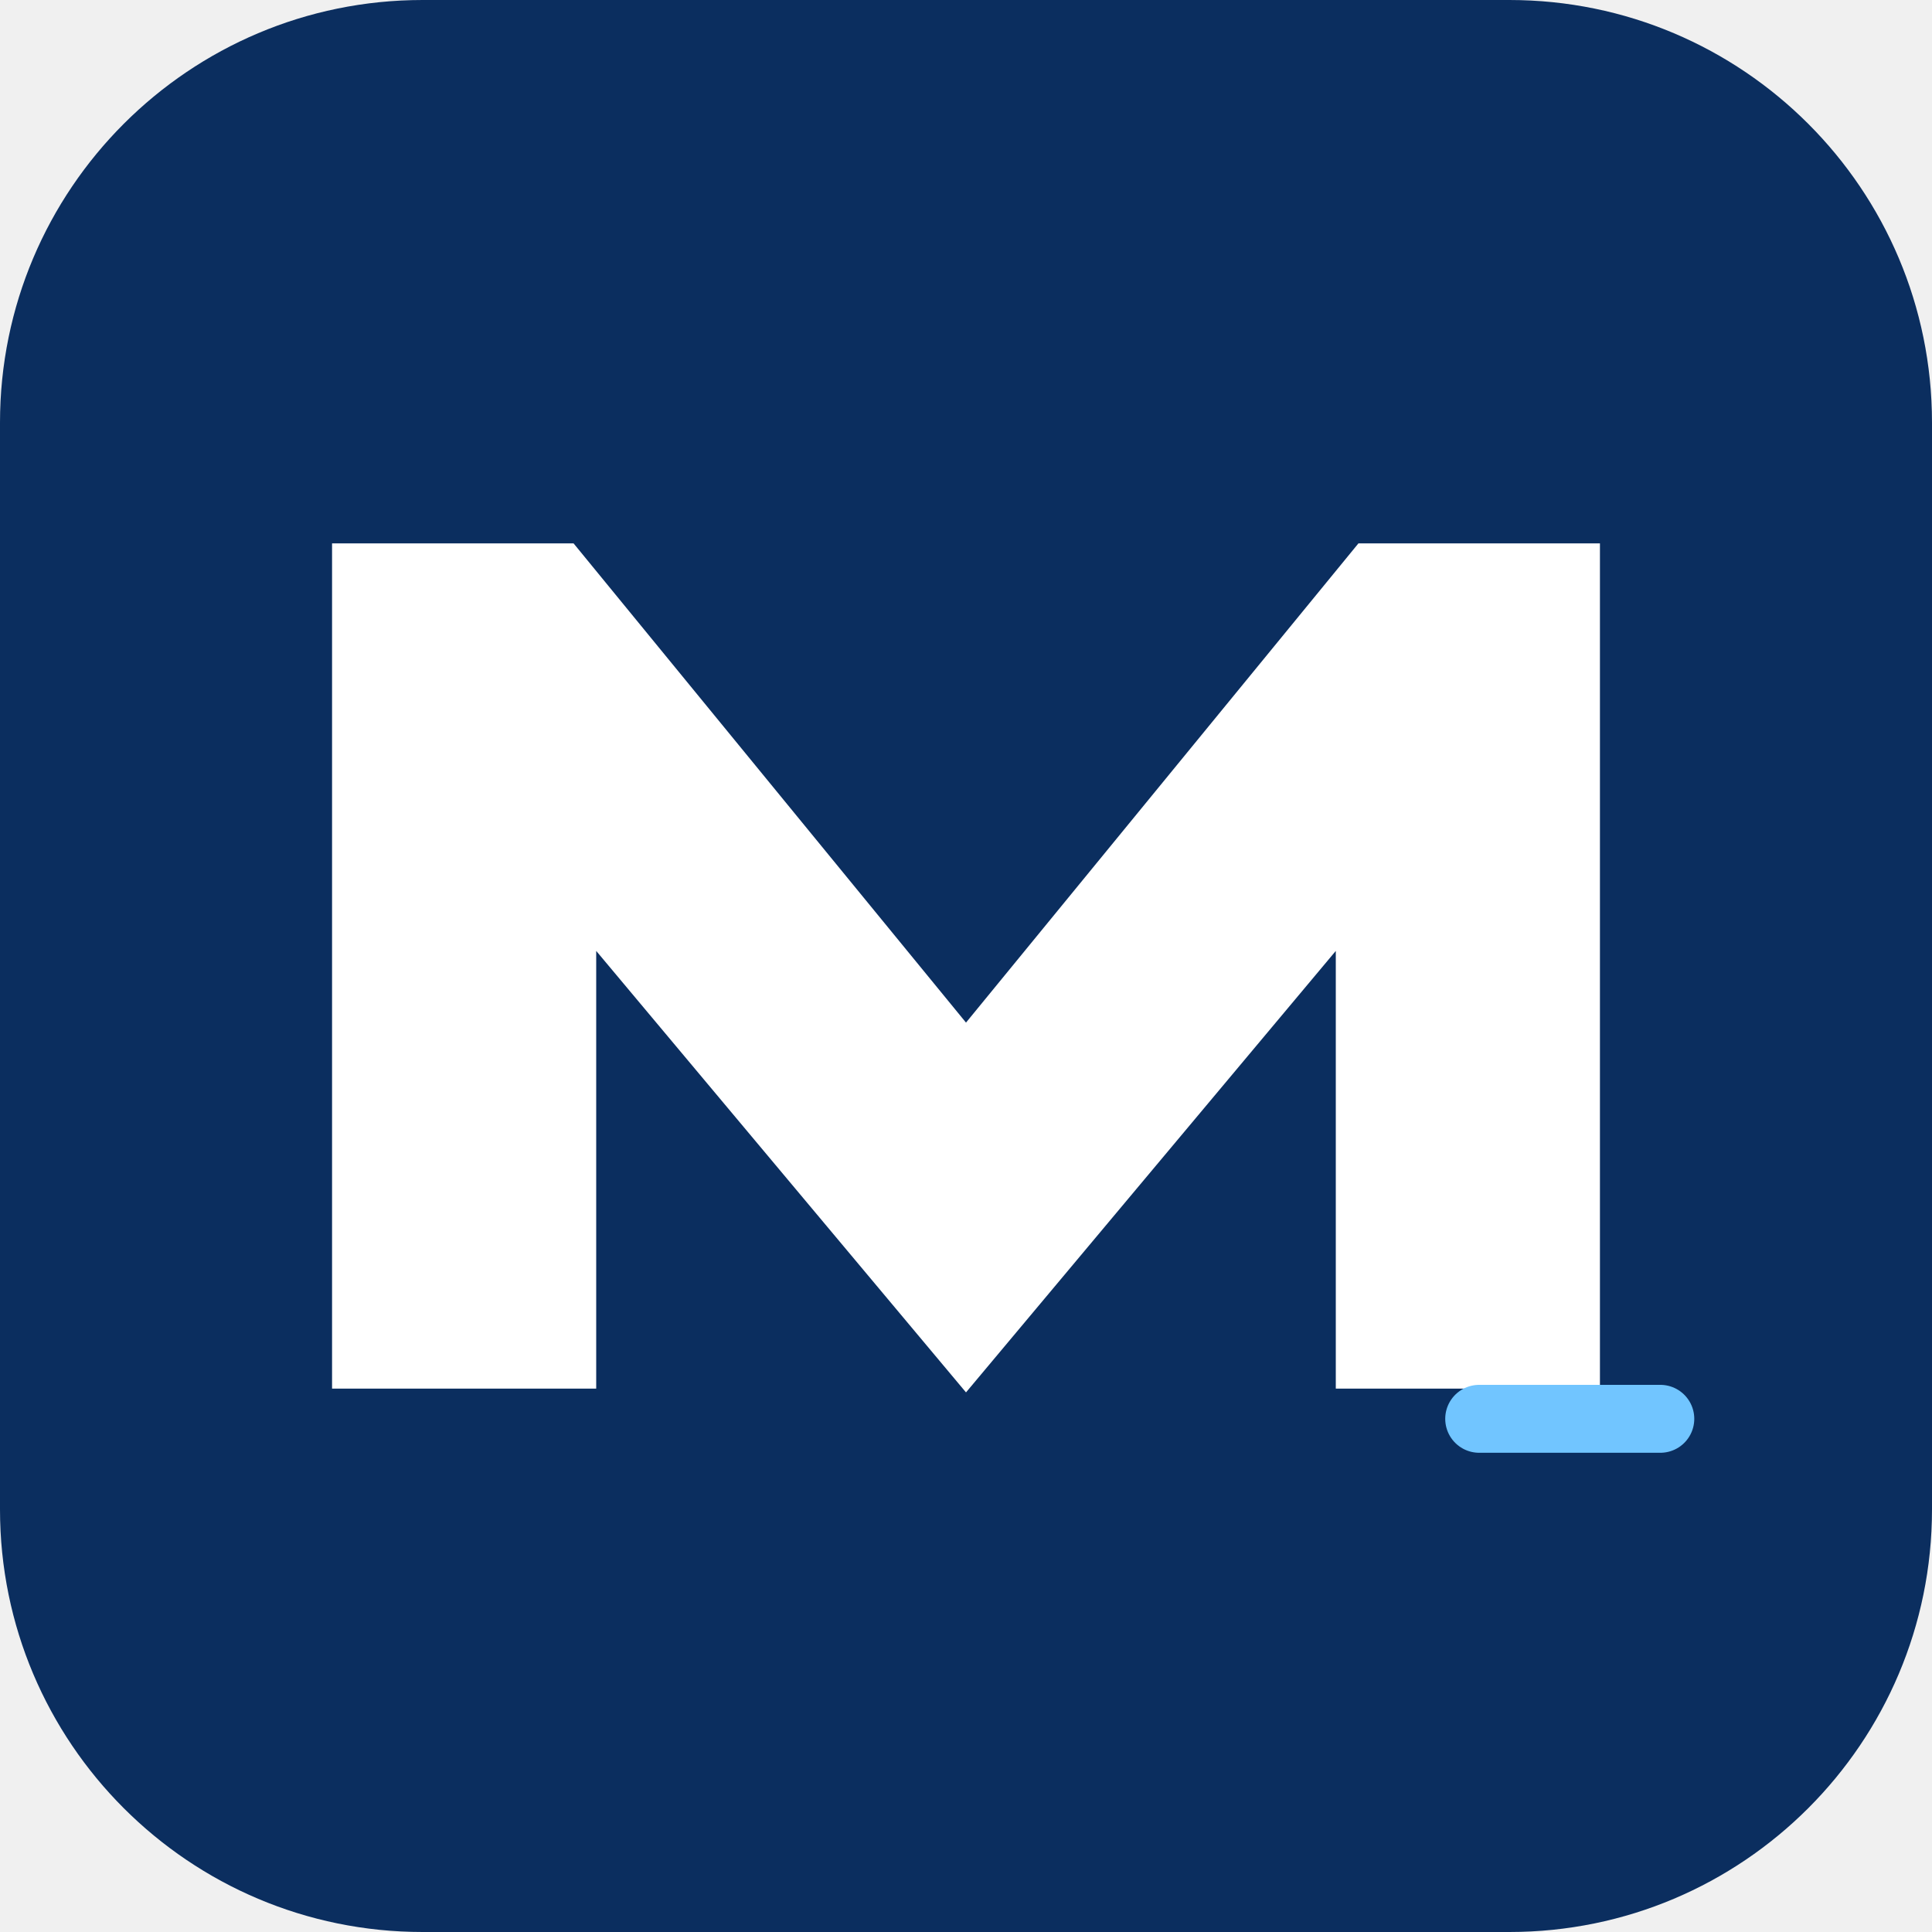
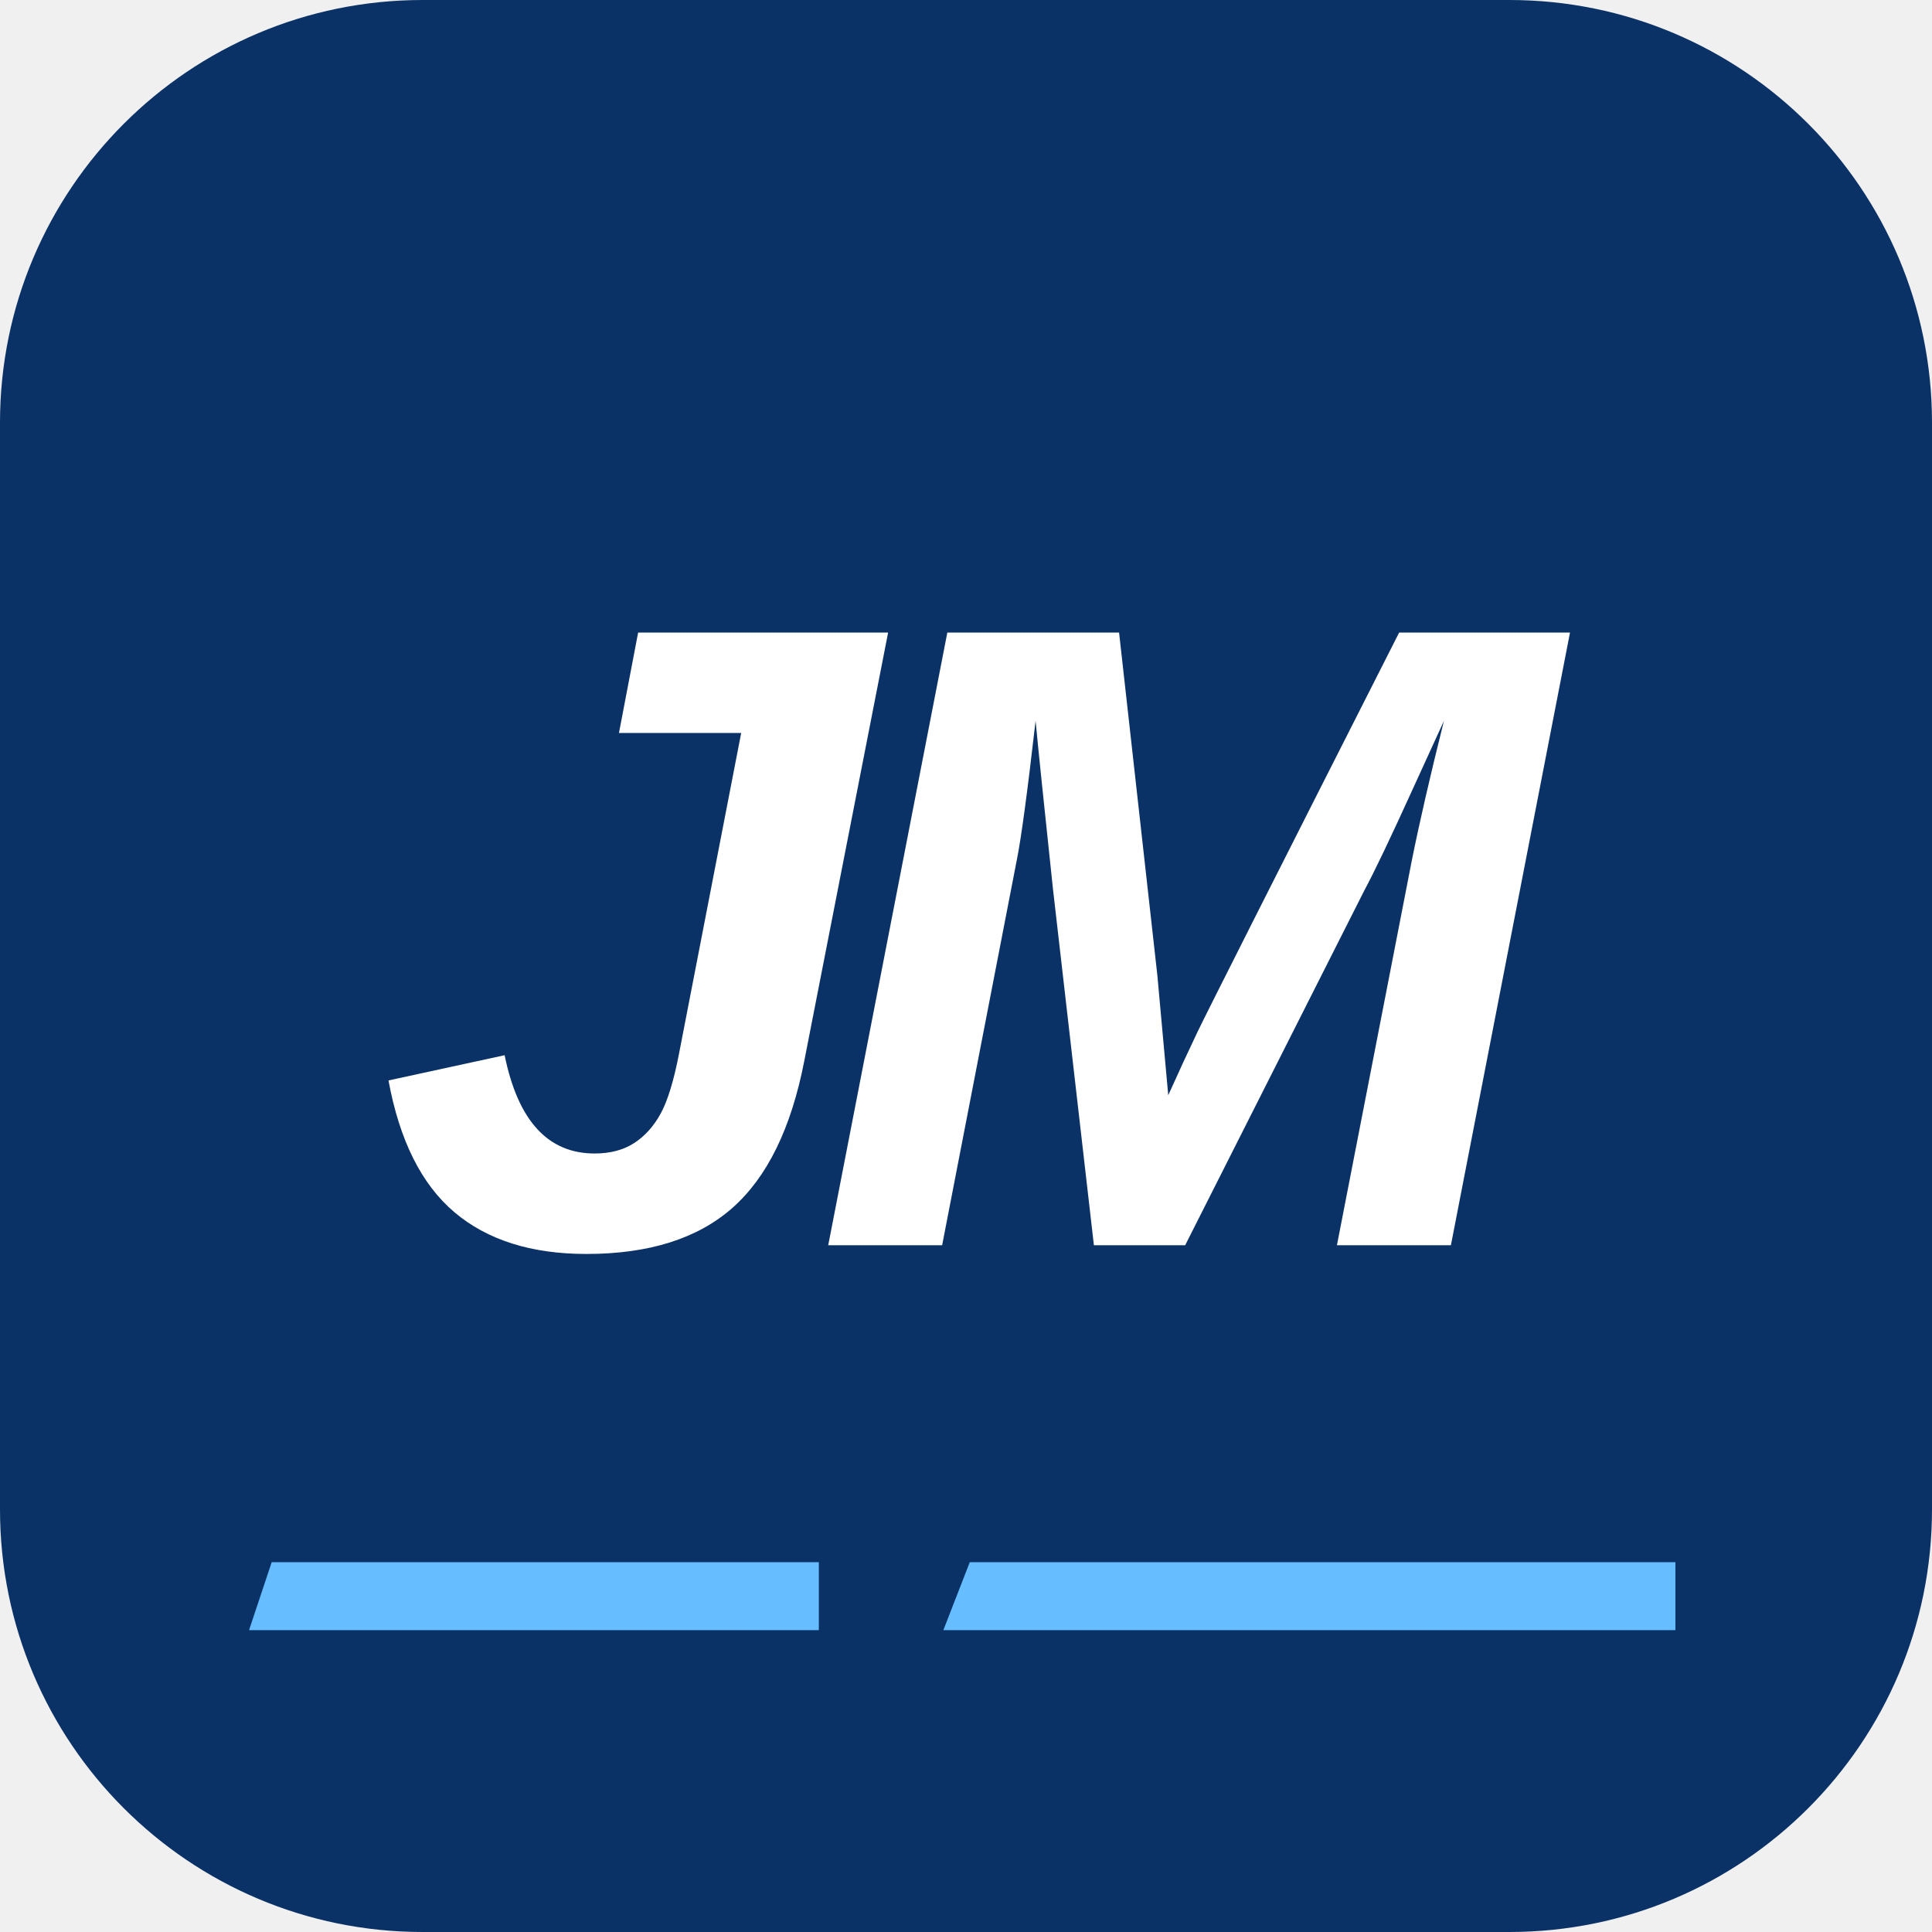
- <svg xmlns="http://www.w3.org/2000/svg" viewBox="0 0 512 512">
-   <rect width="512" height="512" rx="112" fill="#0b2e5f" />
-   <path d="M88 368V144h64l104 127 104-127h64v224h-70V252L256 369 158 252v116z" fill="#fff" />
-   <path d="M392 376h48" stroke="#71c5ff" stroke-width="18" stroke-linecap="round" />
+ <svg xmlns="http://www.w3.org/2000/svg" width="512" height="512" viewBox="0 0 512 512" role="img" aria-label="Josh Mobile blue and white JM monogram">
+   <rect width="512" height="512" rx="112" fill="#0a3266" />
+   <text x="256" y="330" fill="#ffffff" font-family="Arial, Helvetica, sans-serif" font-size="236" font-style="italic" font-weight="700" letter-spacing="-16" text-anchor="middle">JM</text>
+   <path d="M72 414h145v18H66Zm185 0h187v18H250Z" fill="#66bdff" />
</svg>
